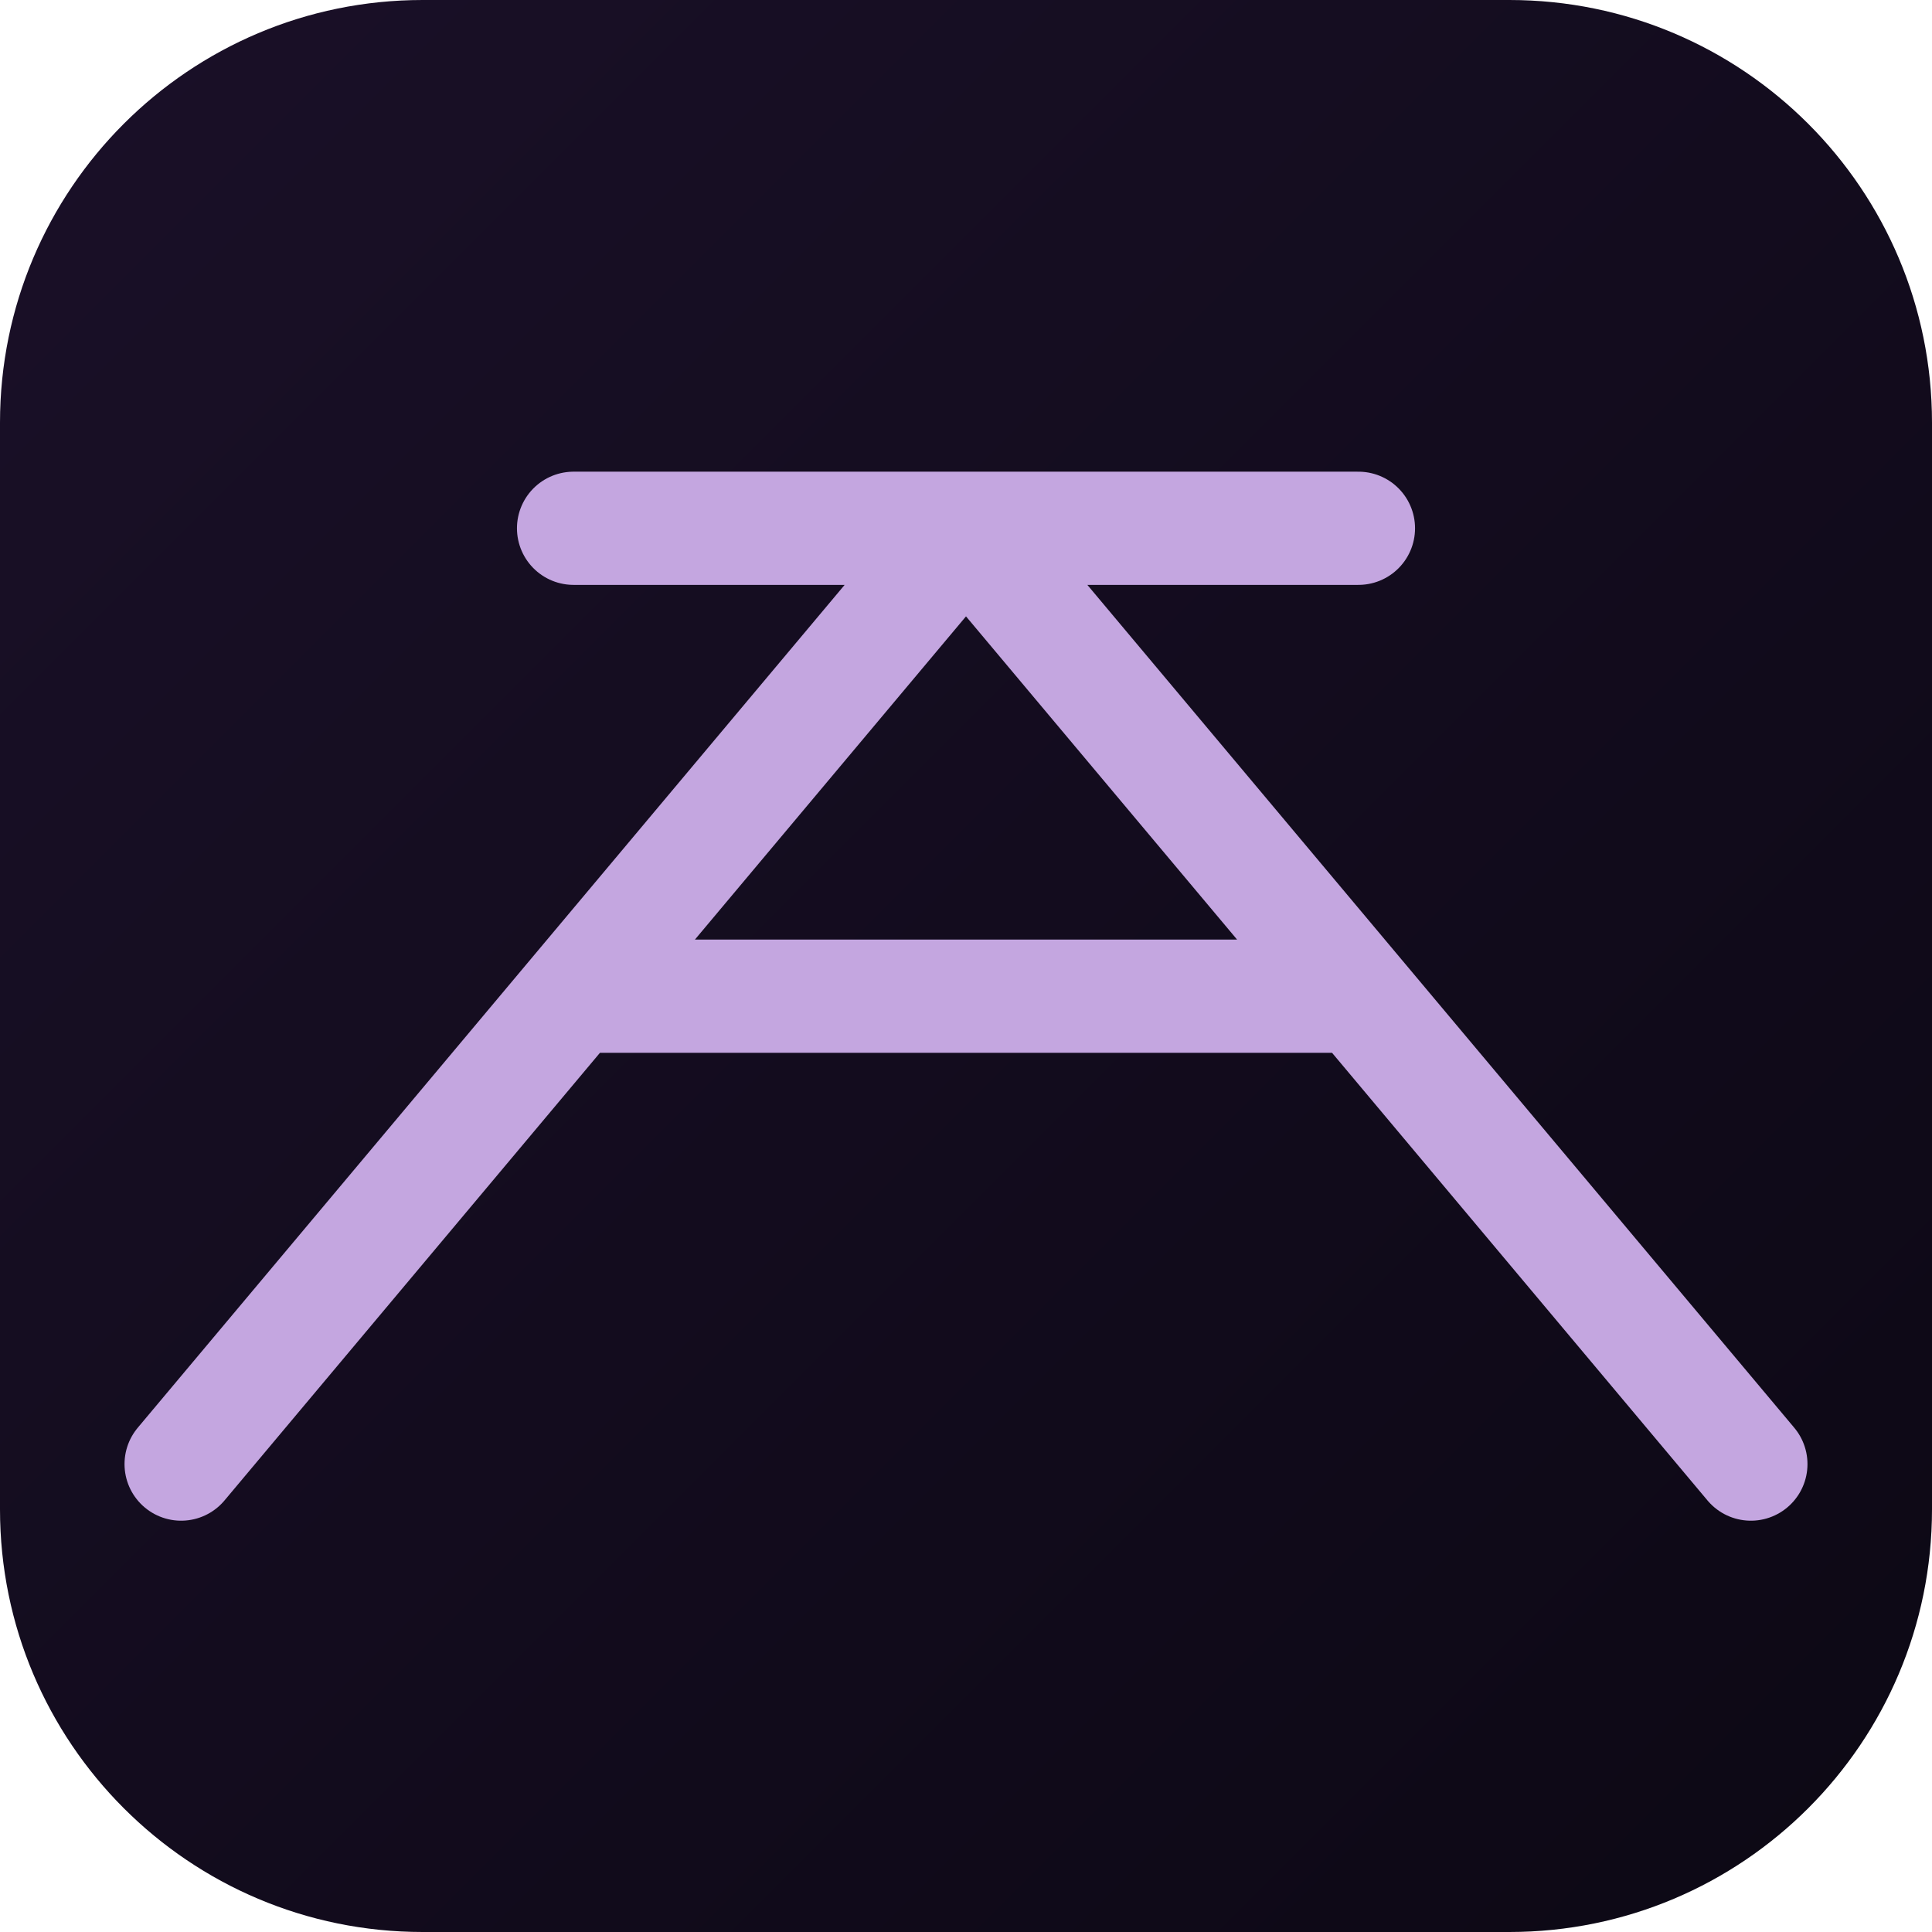
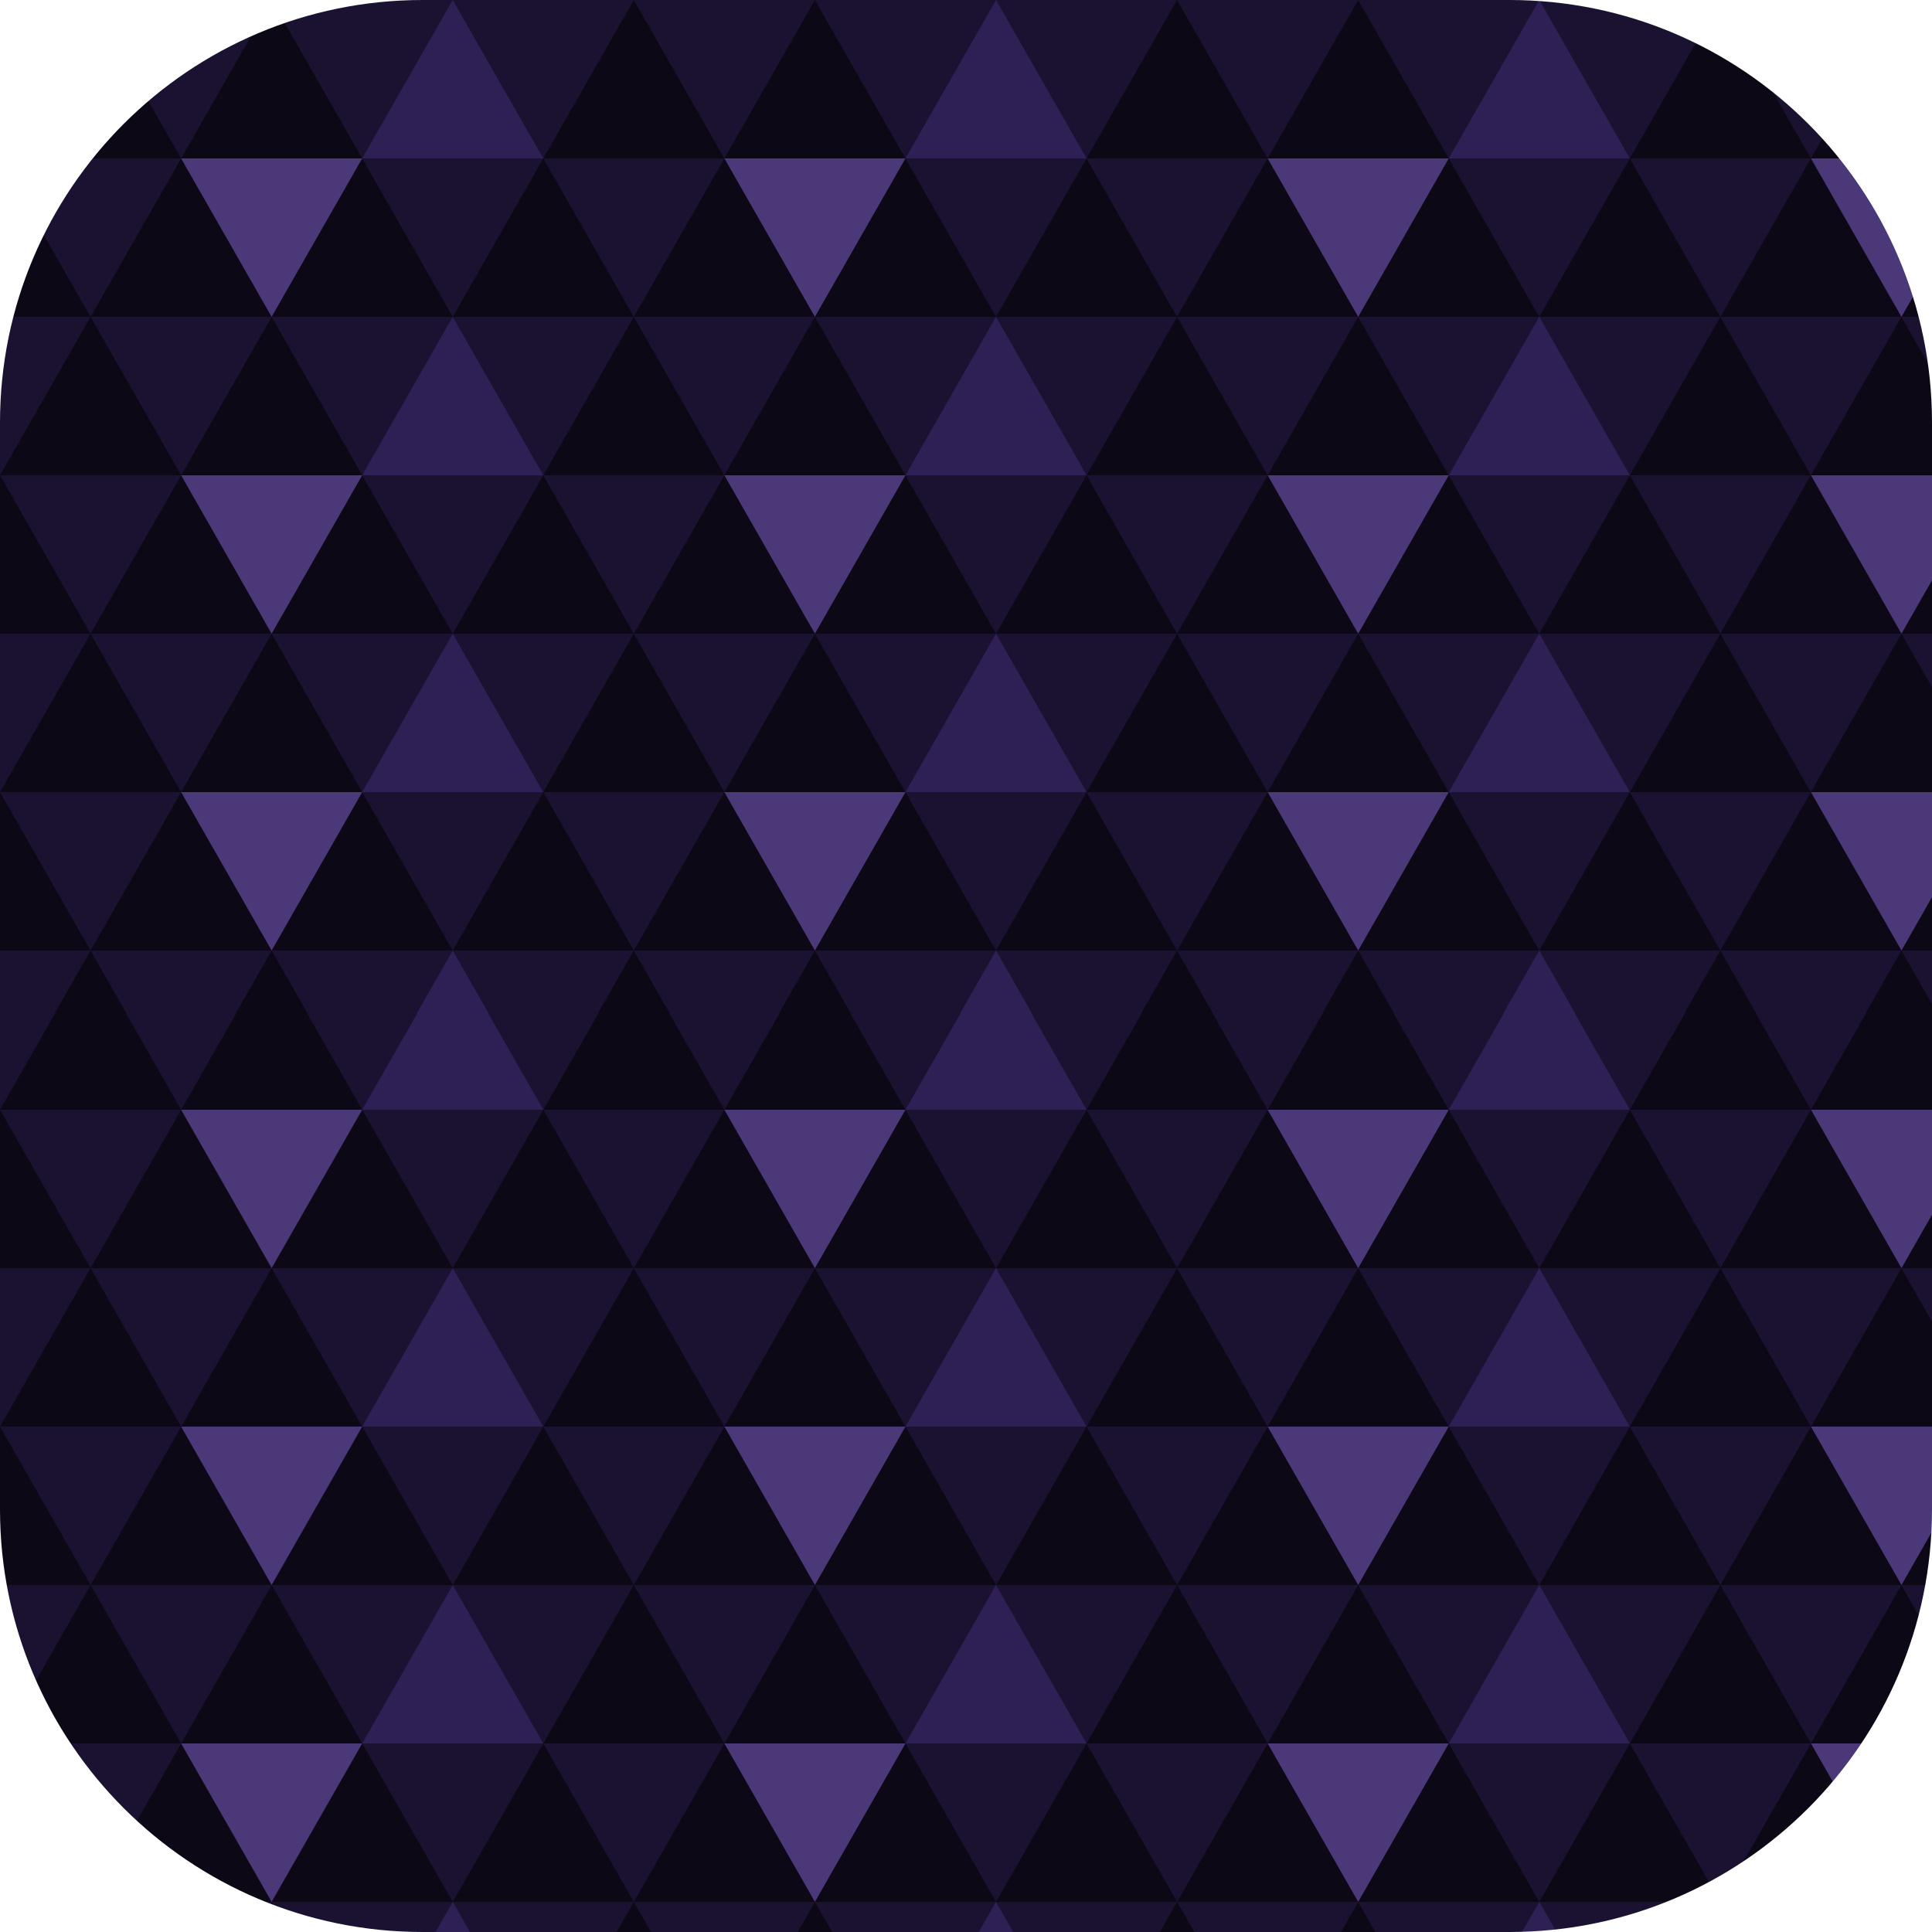
<svg xmlns="http://www.w3.org/2000/svg" width="512" height="512" viewBox="0 0 512 512">
  <defs>
-     <linearGradient id="bg" x1="0" y1="0" x2="1" y2="1">
-       <stop offset="0" stop-color="#1a1028" />
-       <stop offset="1" stop-color="#0c0814" />
-     </linearGradient>
+     <pattern id="tri" width="144" height="84" patternUnits="userSpaceOnUse">
+       <rect width="144" height="42" fill="#1a1230" />
+       <polygon points="0,42 24,0 48,42" fill="#0d0816" />
+       <polygon points="48,42 72,0 96,42" fill="#0d0816" />
+       <polygon points="96,42 120,0 144,42" fill="#2e2055" />
+       <rect y="42" width="144" height="42" fill="#0d0816" />
+       <polygon points="0,42 24,84 48,42" fill="#1a1230" />
+       <polygon points="48,42 72,84 96,42" fill="#4a3878" />
+       <polygon points="96,42 120,84 144,42" fill="#1a1230" />
+     </pattern>
  </defs>
-   <rect width="512" height="512" rx="112" fill="url(#bg)" />
-   <path d="M 152 140 H 360 M 48 388 L 256 140 L 464 388 M 152 264 H 360" stroke="#c4a6e0" stroke-width="30" stroke-linecap="round" stroke-linejoin="round" fill="none" />
+   <rect width="512" height="512" rx="112" fill="url(#tri)" />
</svg>
